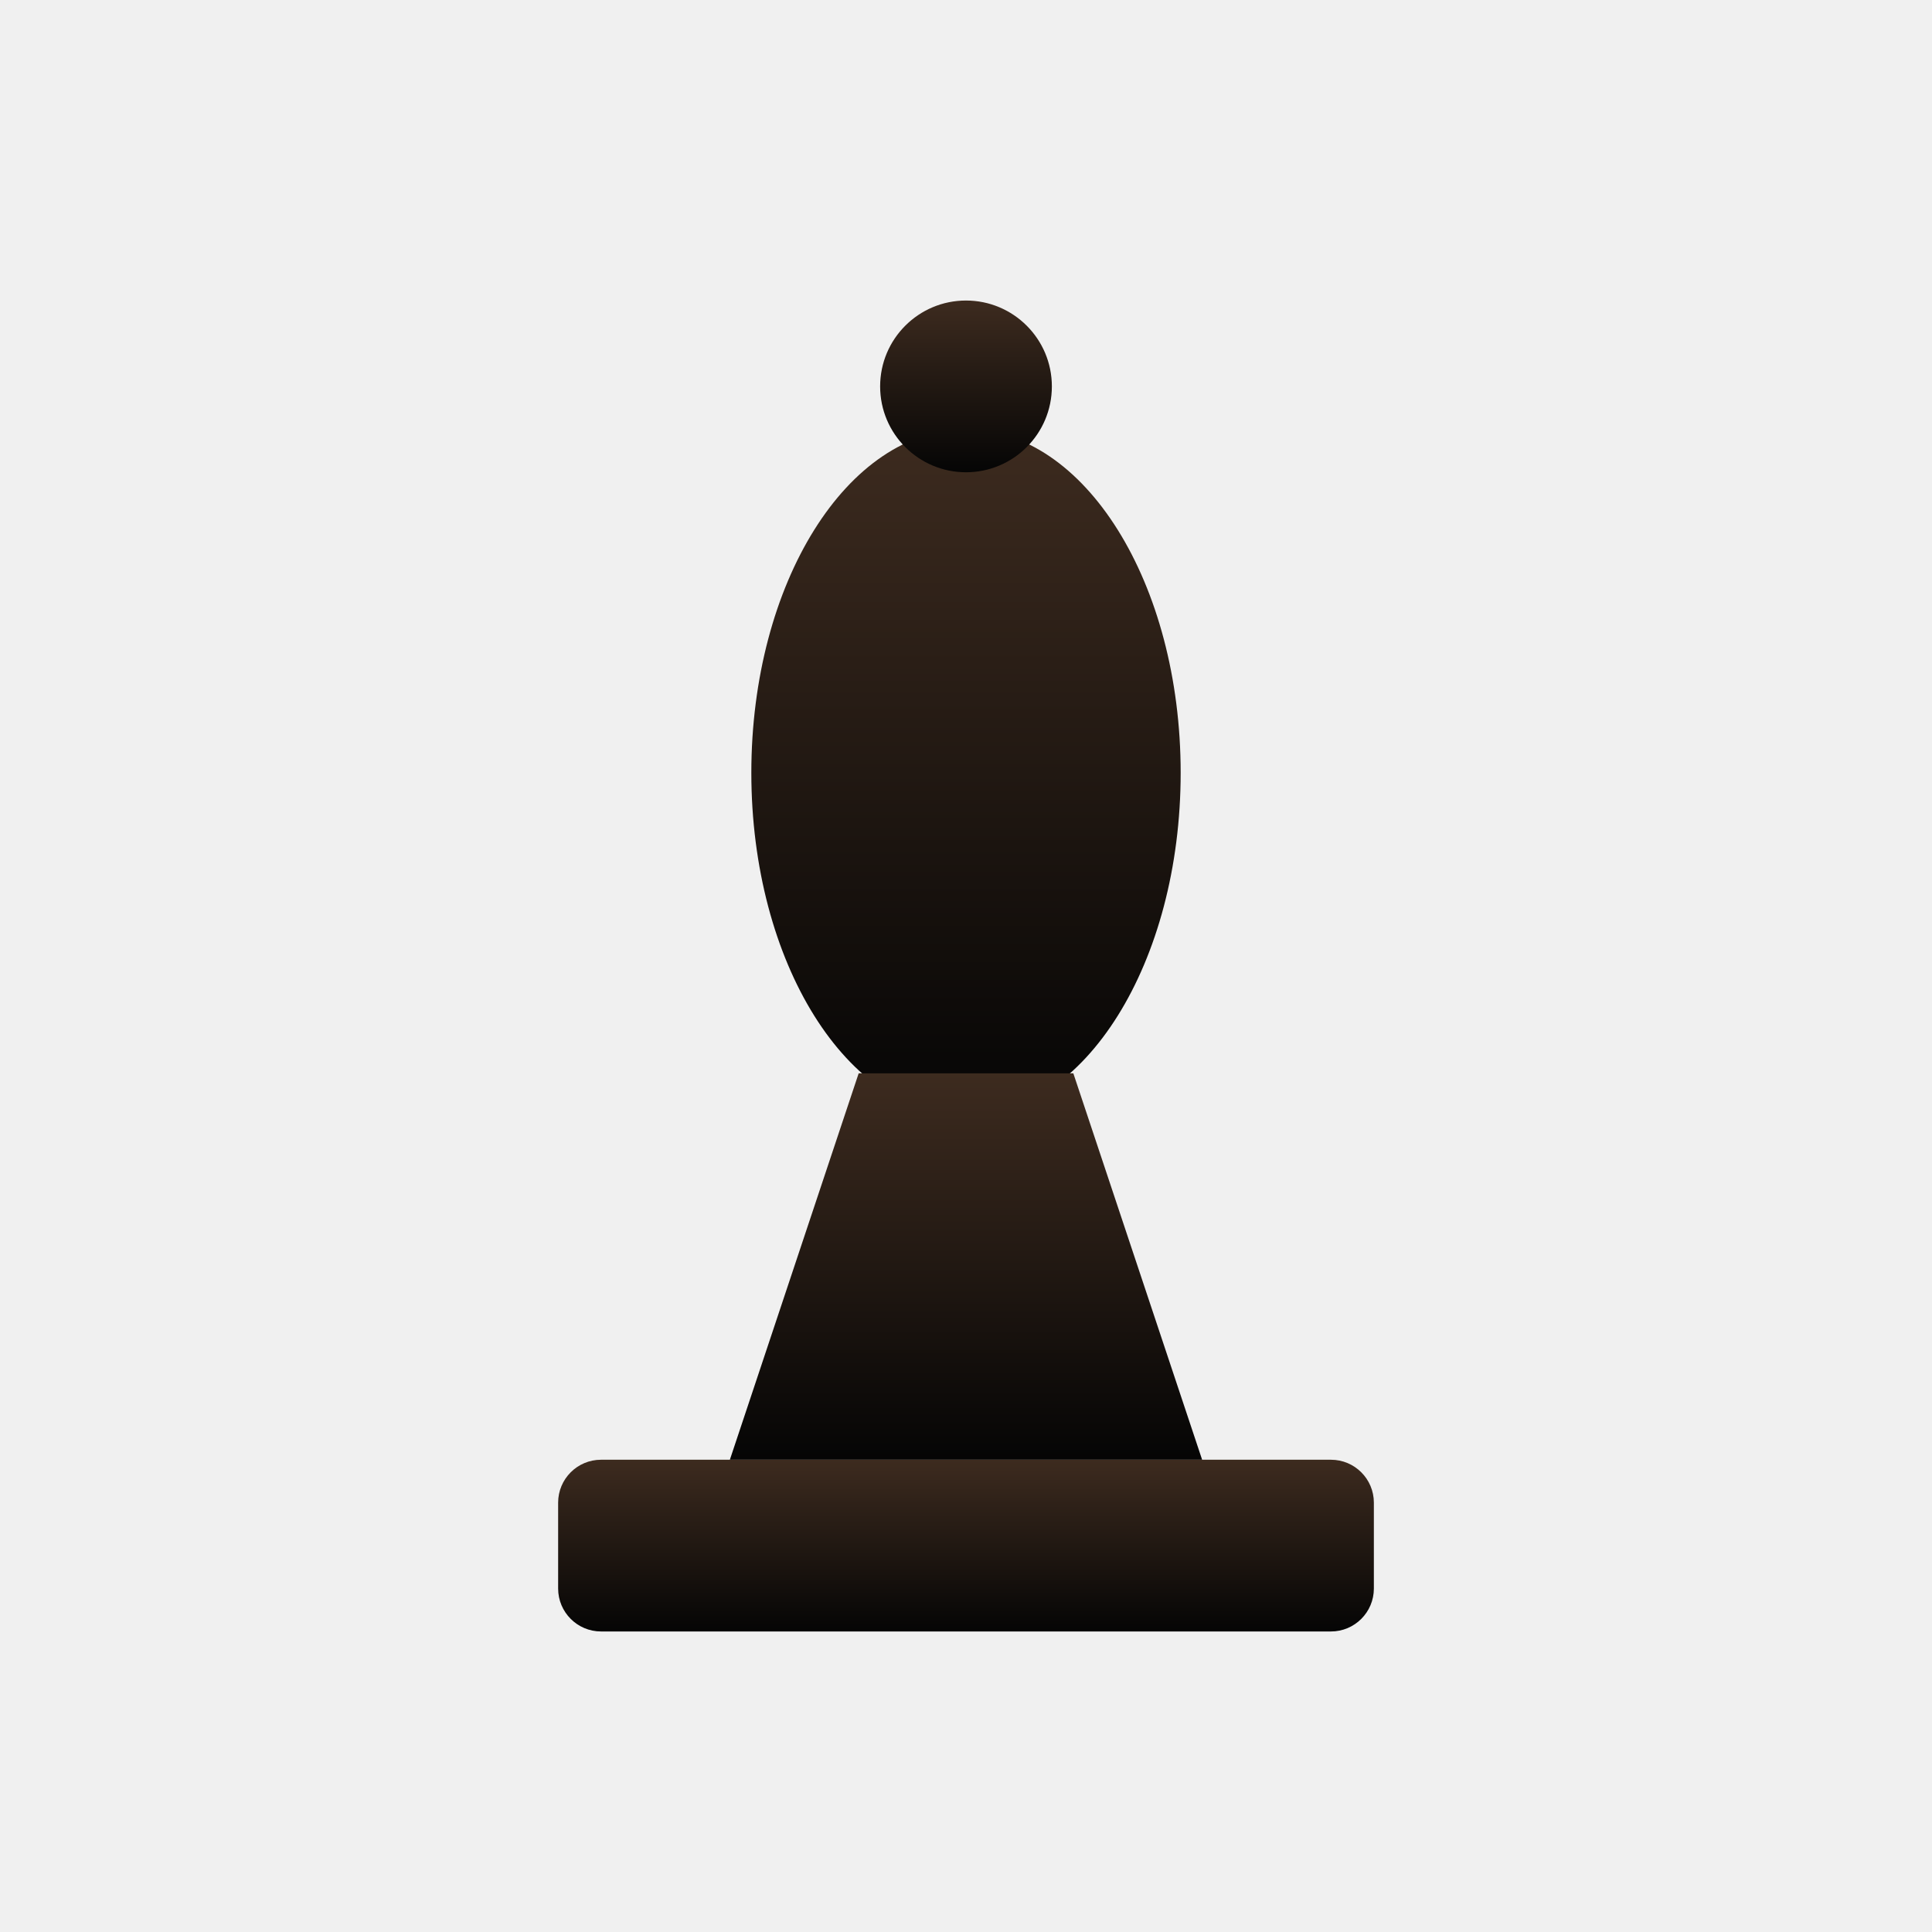
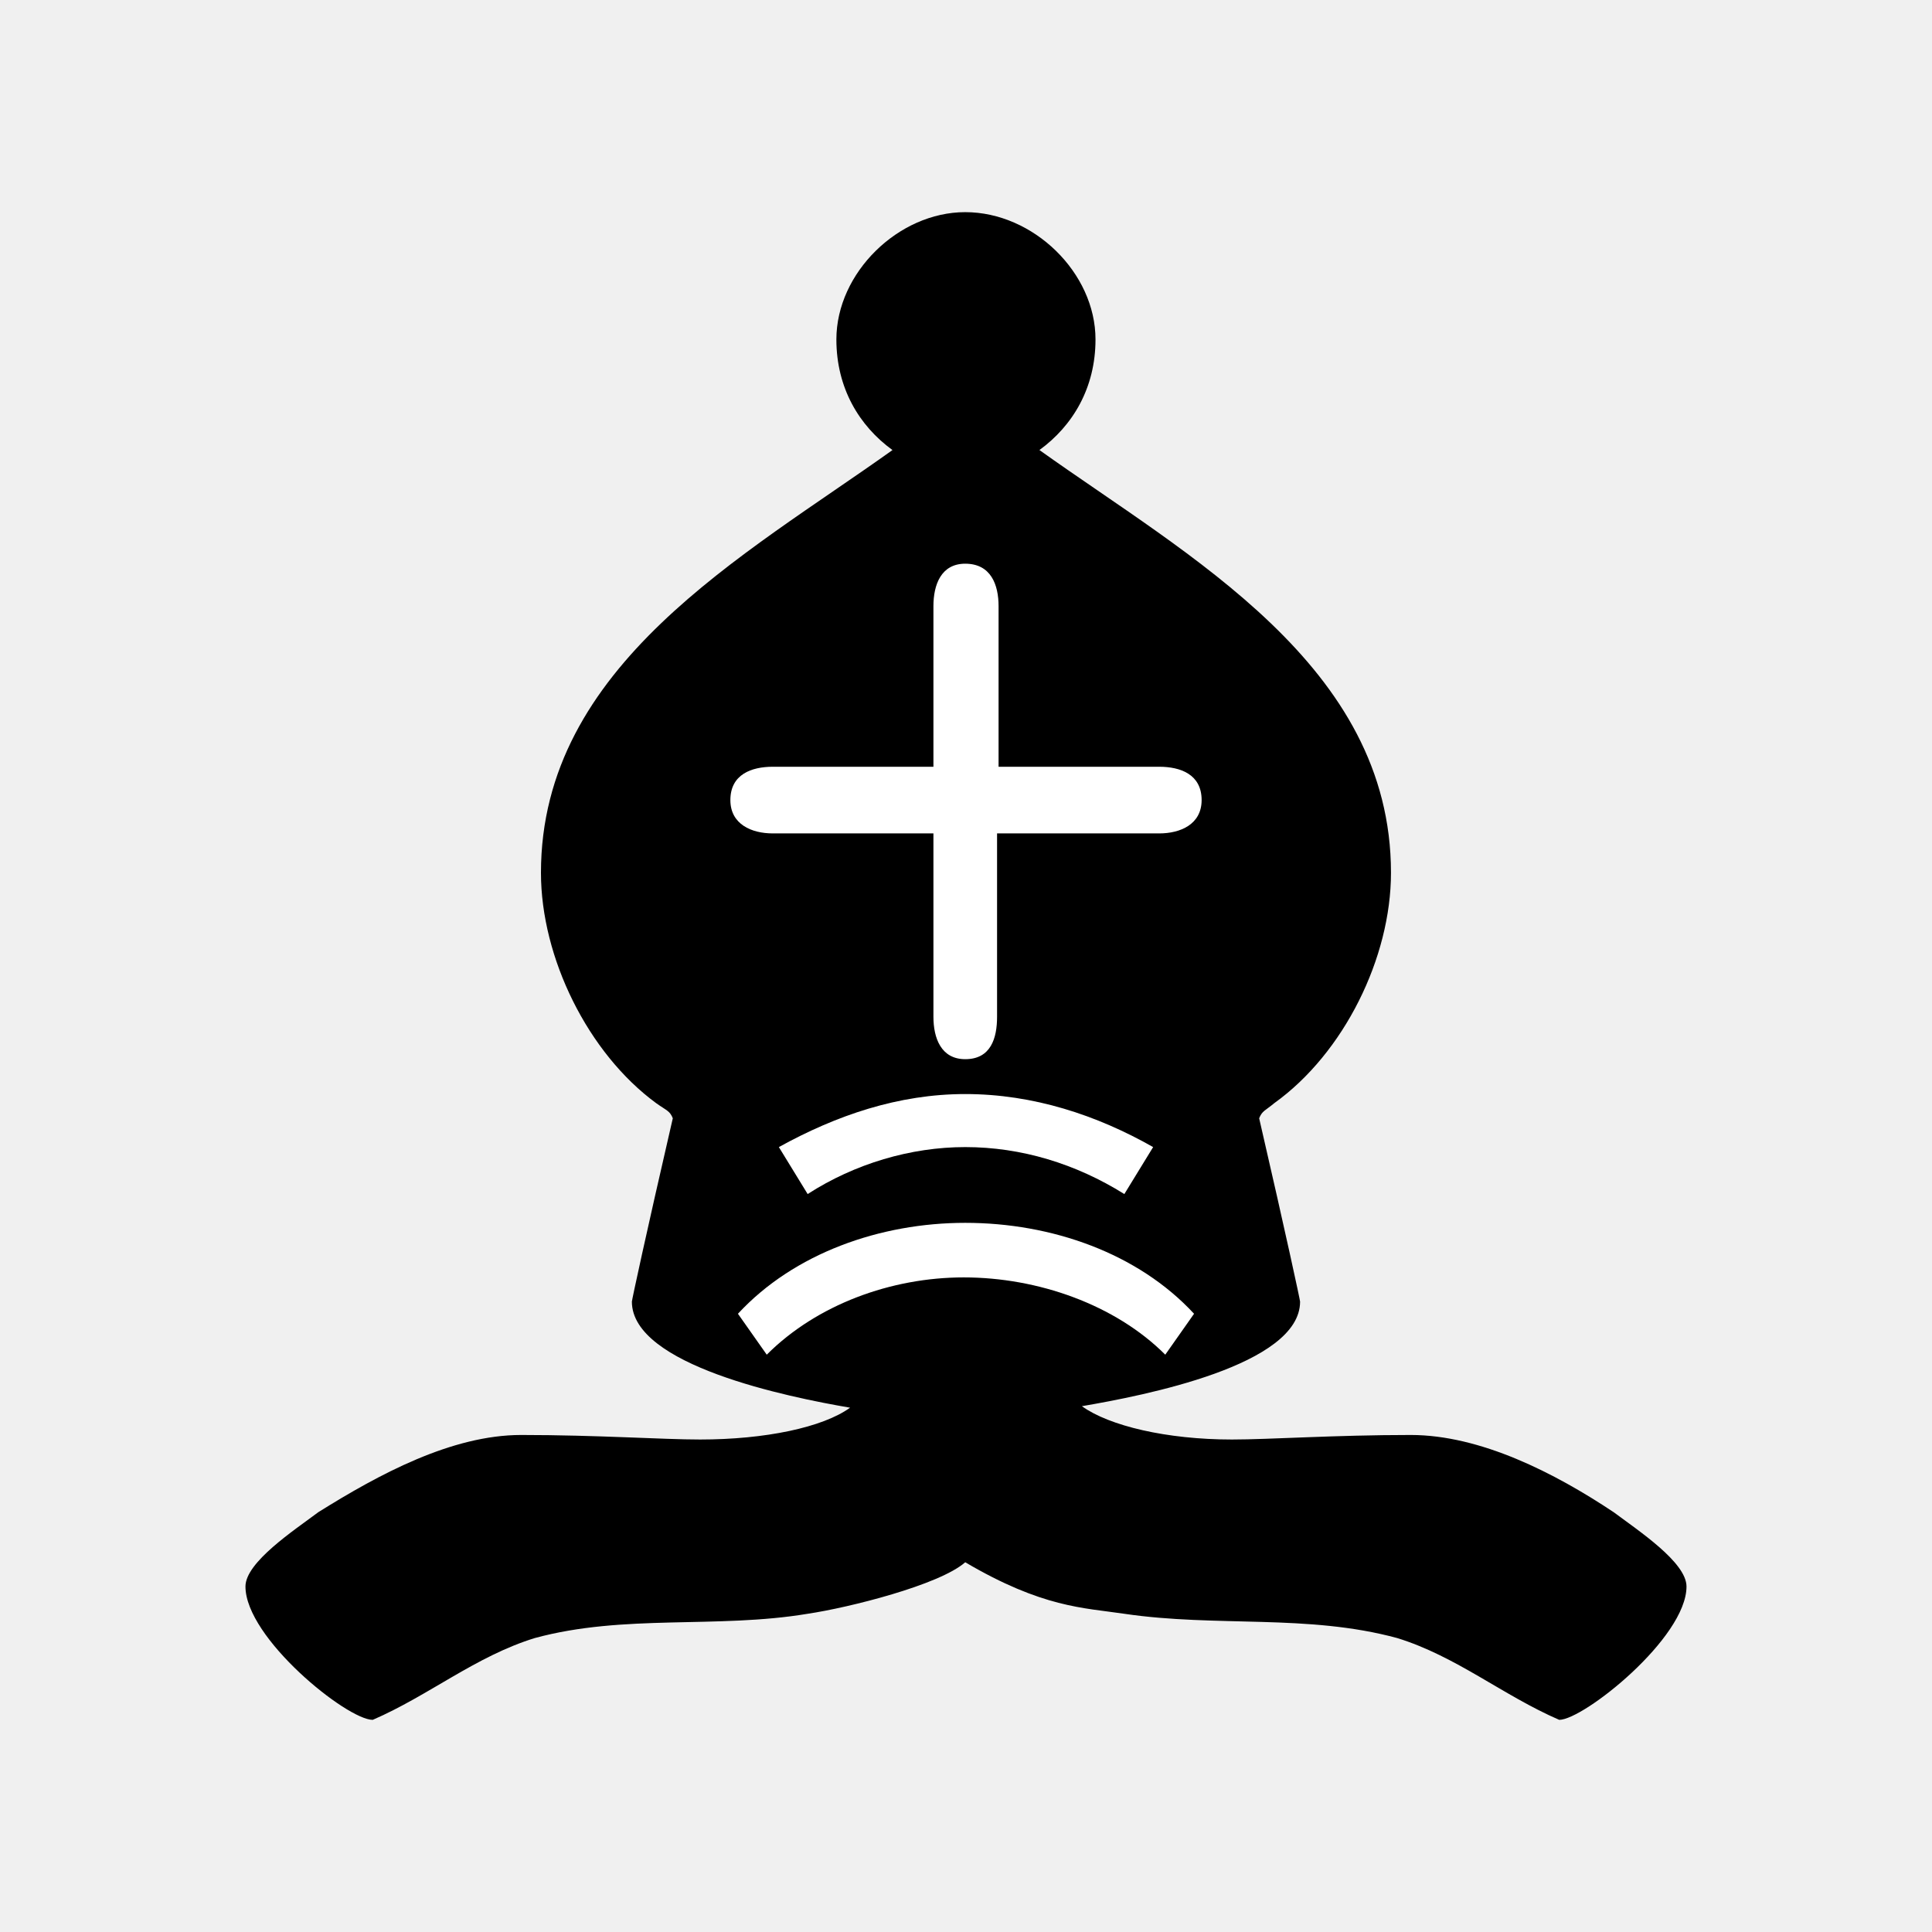
- <svg xmlns="http://www.w3.org/2000/svg" viewBox="0 0 45 45">
-   <defs>
-     <linearGradient id="gB" x1="0" y1="0" x2="0" y2="1">
-       <stop offset="0%" stop-color="#3D2B1F" />
-       <stop offset="100%" stop-color="#050505" />
-     </linearGradient>
-   </defs>
-   <ellipse cx="22.5" cy="18" rx="5" ry="8" fill="url(#gB)" />
-   <circle cx="22.5" cy="9" r="2" fill="url(#gB)" />
-   <path d="M20 25 L25 25 L28 34 L17 34 Z" fill="url(#gB)" />
-   <rect x="13" y="34" width="19" height="4" rx="1" fill="url(#gB)" />
+ <svg xmlns="http://www.w3.org/2000/svg" width="100" height="100">
+   <path d="M29.311 45.439c8.432 9.669 7.544 14.934 6.204 23.657 8.878 4.483 21.905 4.925 30.506-1.498-5.355-10.668-4.042-13.961 2.981-21.503-23.544-30.373-20.673-25.392-39.691-.656Z" style="fill:#fff;stroke:none;" />
+   <path d="m41.804 61.804-1.49-2.431c2.98-1.647 6.196-2.745 9.647-2.745 3.529 0 6.824 1.098 9.725 2.745l-1.49 2.431c-2.51-1.569-5.333-2.431-8.235-2.431-2.824 0-5.726.863-8.157 2.431zM38.196 68c2.902-3.137 7.373-4.706 11.765-4.706 4.471 0 8.941 1.569 11.843 4.706l-1.49 2.118c-2.588-2.588-6.588-4-10.431-4-3.765 0-7.608 1.412-10.196 4zm8-44.706C38.51 28.784 28 34.431 28 45.176c0 4.392 2.431 9.333 5.961 11.922.549.392.706.392.863.784-1.412 6.118-2.118 9.412-2.118 9.49 0 3.294 8.078 4.941 11.294 5.49-1.412 1.02-4.392 1.647-7.765 1.647-1.961 0-5.333-.235-9.255-.235-3.608 0-7.373 2.039-10.51 4-1.255.941-3.765 2.588-3.765 3.843 0 2.667 5.255 6.902 6.588 6.902 2.902-1.255 5.333-3.294 8.392-4.235 4.627-1.255 9.412-.471 14.118-1.255 2.118-.314 6.824-1.49 8.157-2.667 4 2.353 6.118 2.353 8.235 2.667 4.784.706 9.49 0 14.118 1.255 3.059.941 5.49 2.98 8.392 4.235 1.255 0 6.588-4.235 6.588-6.902 0-1.255-2.51-2.902-3.765-3.843-3.059-2.039-6.902-4-10.51-4-3.922 0-7.294.235-9.255.235-3.373 0-6.353-.706-7.765-1.725 3.216-.549 11.294-2.118 11.294-5.412 0-.078-.706-3.373-2.118-9.49.157-.392.314-.392.784-.784 3.608-2.588 6.039-7.529 6.039-11.922 0-10.745-10.51-16.392-18.196-21.882 1.725-1.255 2.902-3.216 2.902-5.725 0-3.451-3.216-6.588-6.745-6.588-3.451 0-6.667 3.137-6.667 6.588 0 2.51 1.176 4.471 2.902 5.725zm5.412 29.333c0 1.098-.314 2.196-1.647 2.196-1.255 0-1.647-1.098-1.647-2.196v-9.49h-8.314c-1.098 0-2.196-.471-2.196-1.725 0-1.333 1.098-1.725 2.196-1.725h8.314v-8.314c0-1.098.392-2.196 1.647-2.196 1.333 0 1.725 1.098 1.725 2.196v8.314H60c1.098 0 2.196.392 2.196 1.725 0 1.255-1.098 1.725-2.196 1.725h-8.392z" style="fill:#000;stroke:none;" />
</svg>
